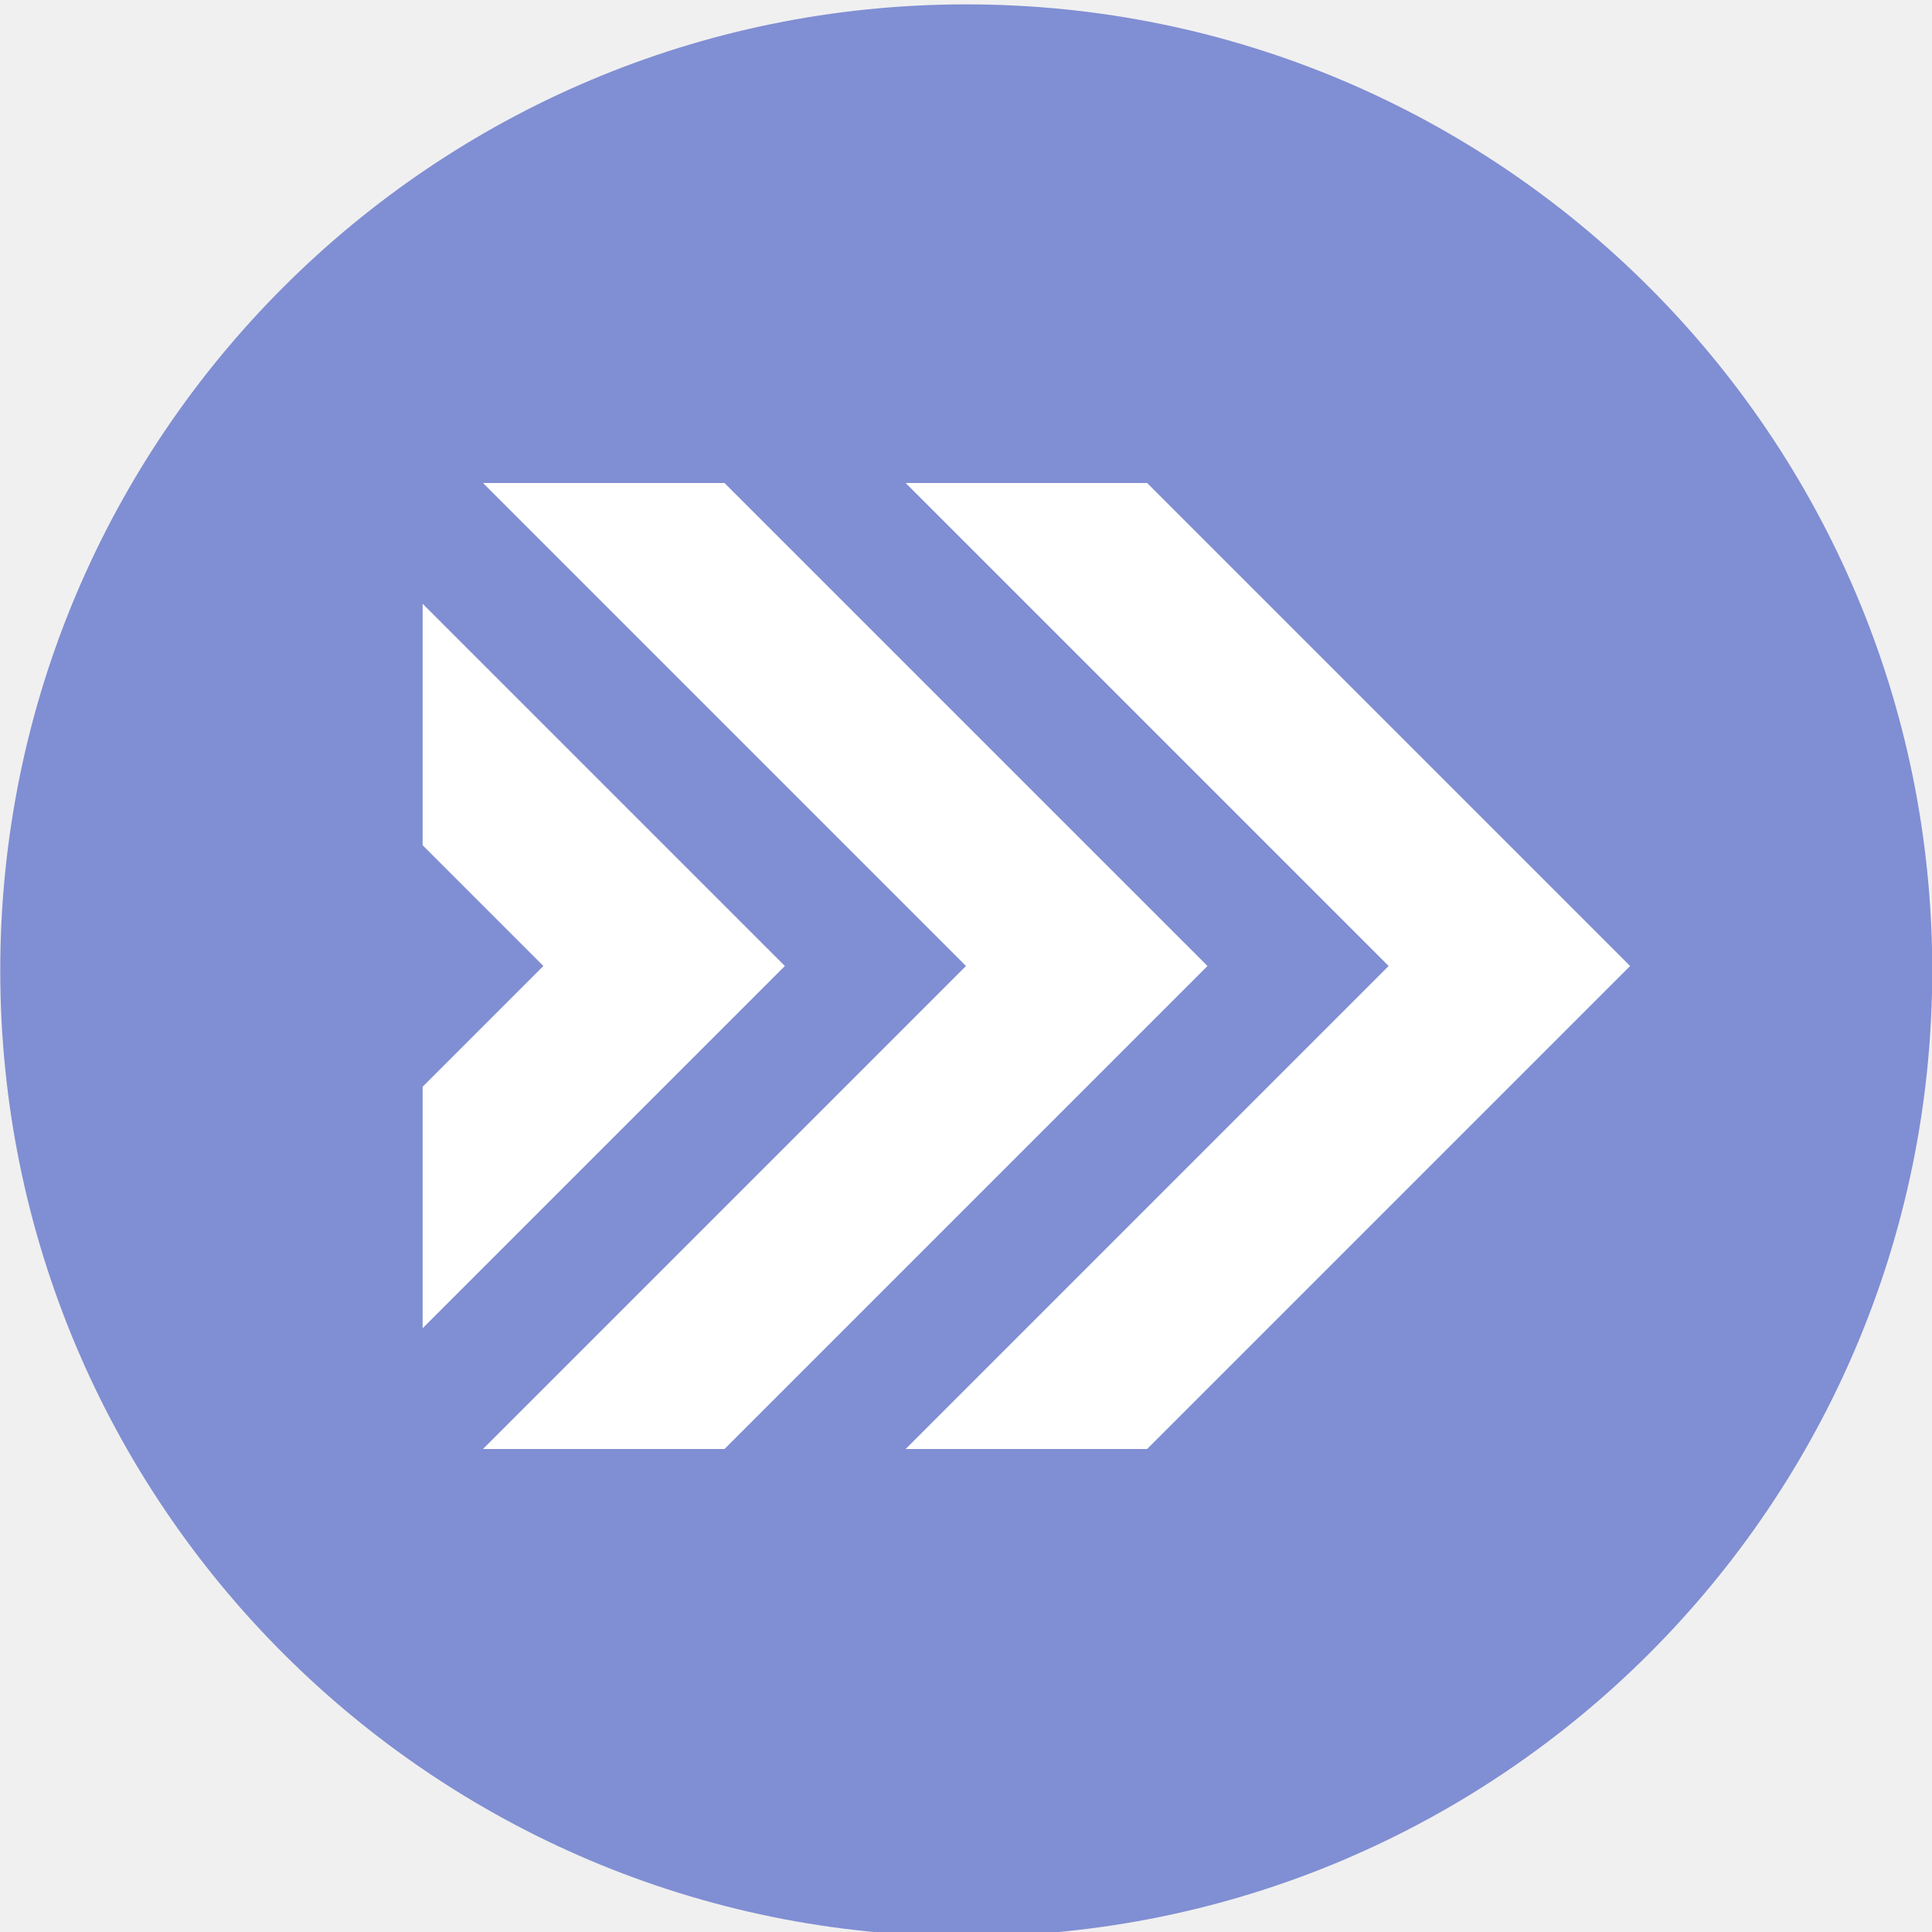
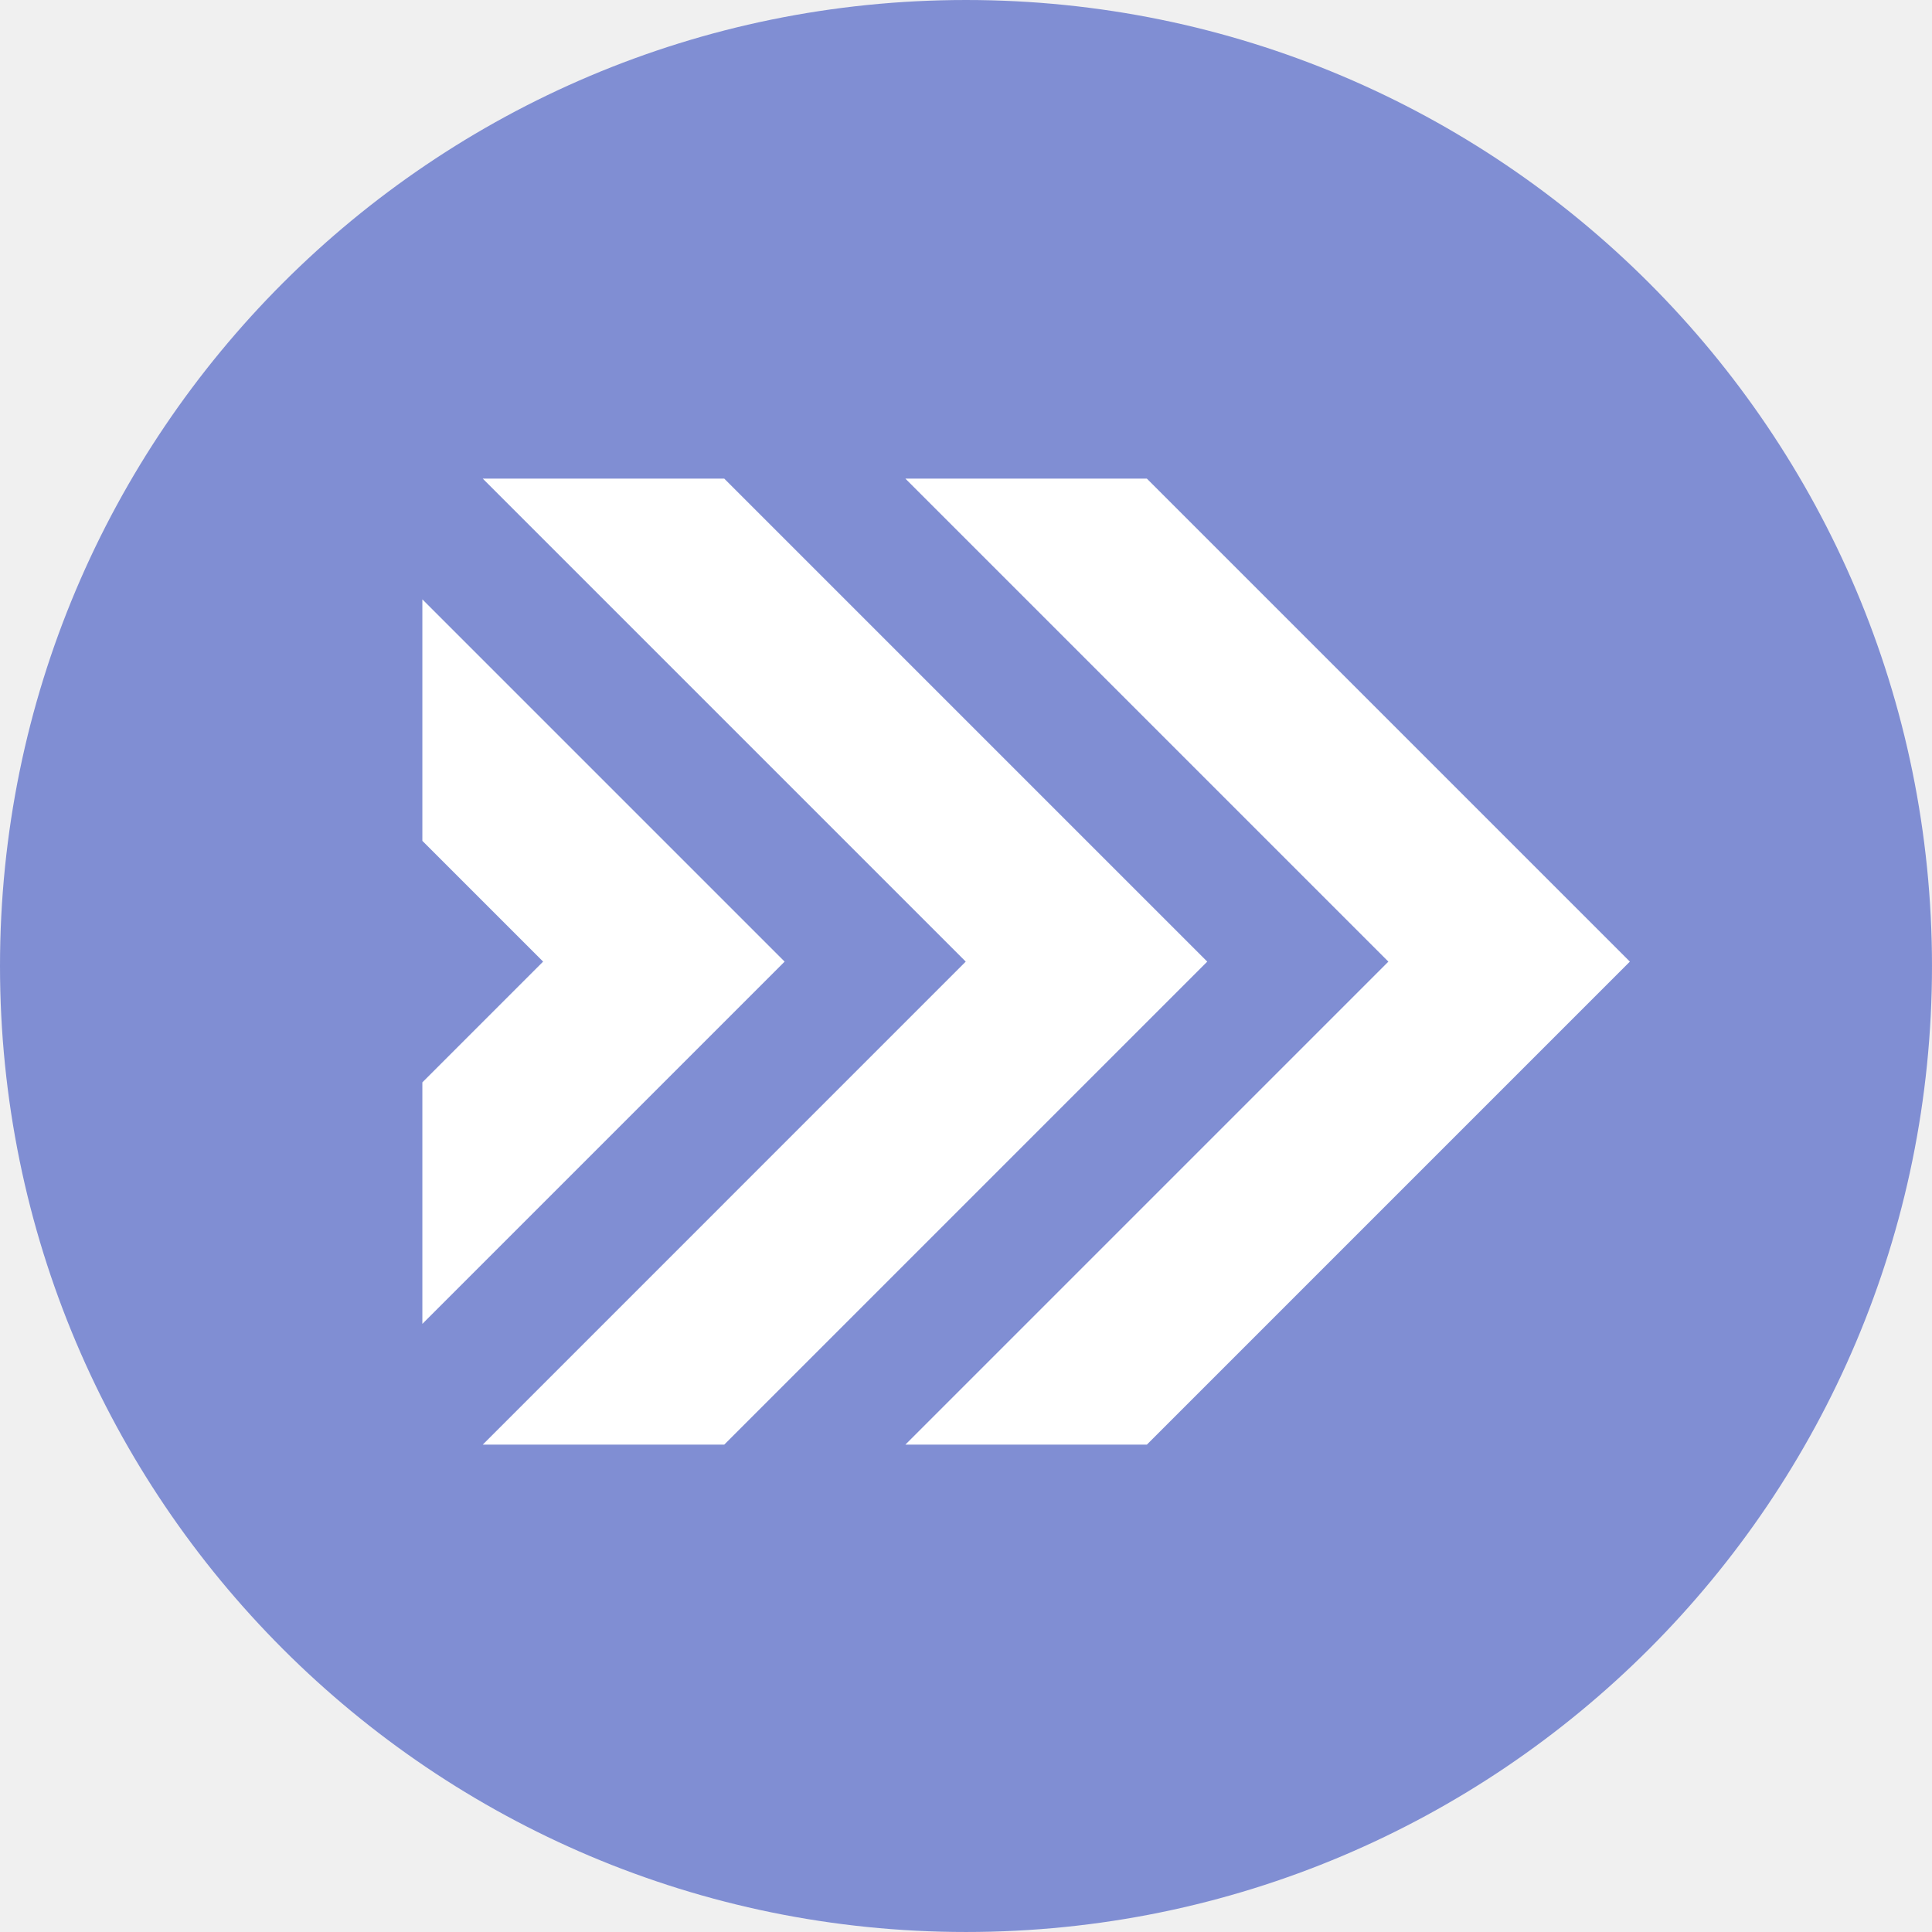
<svg xmlns="http://www.w3.org/2000/svg" width="512" height="512" viewBox="0 0 135.467 135.467" version="1.1" id="svg8">
-   <defs id="defs2" />
+   <defs id="defs2">
+     <style id="style8567">.cls-1{fill:none;}.cls-2{fill:#fff;}.cls-3{fill:#fa0;}.cls-4{fill:#aaa;}.cls-5{fill:#55f;}.cls-6{fill:#5f5;}.cls-7{fill:#67cbdf;}.cls-8{fill:#f55;}.cls-9{fill:#f5f;}.cls-10{fill:#ff5;}.cls-11{fill:#444;}</style>
+     <clipPath clipPathUnits="userSpaceOnUse" id="clipPath19185">
+       <ellipse style="fill:#000000;fill-opacity:1;stroke:none;stroke-width:2.117;stroke-miterlimit:4;stroke-dasharray:none;stroke-opacity:1" id="ellipse19187" cx="262.82" cy="-151.052" rx="9.878" ry="6.585" />
+     </clipPath>
+   </defs>
  <g id="layer1">
-     <circle style="fill:#808ed3;stroke-width:0.265;fill-opacity:1" id="path1110" cx="67.751" cy="68.04" r="67.733" />
-     <path style="fill:#ffffff;fill-opacity:1;stroke:none;stroke-width:0.265px;stroke-linecap:butt;stroke-linejoin:miter;stroke-opacity:1" d="m 63.5,33.867 33.867,33.867 -33.867,33.867 H 80.433 L 114.3,67.733 80.433,33.867 Z" id="path306" />
-     <path style="fill:#ffffff;fill-opacity:1;stroke:none;stroke-width:0.265px;stroke-linecap:butt;stroke-linejoin:miter;stroke-opacity:1" d="M 50.8,33.867 84.667,67.733 50.8,101.6 H 33.867 L 67.733,67.733 33.867,33.867 Z" id="path2720" />
-     <path style="fill:#ffffff;stroke:none;stroke-width:0.265px;stroke-linecap:butt;stroke-linejoin:miter;stroke-opacity:1;fill-opacity:1" d="M 29.633,42.333 55.033,67.733 29.633,93.133 V 76.2 l 8.467,-8.467 -8.467,-8.467 z" id="path4780" />
+     <g id="layer1-7" transform="translate(-0.0176999,-0.3068617)" style="stroke-width:8.467;stroke-miterlimit:4;stroke-dasharray:none">
+       <circle style="fill:#808ed3;fill-opacity:1;stroke-width:8.467;stroke-miterlimit:4;stroke-dasharray:none" id="path1110-9" cx="67.751" cy="68.04" r="67.733" />
+       <path style="fill:#ffffff;fill-opacity:1;stroke:none;stroke-width:8.467;stroke-linecap:butt;stroke-linejoin:miter;stroke-miterlimit:4;stroke-dasharray:none;stroke-opacity:1" d="m 63.5,33.867 33.867,33.867 -33.867,33.867 H 80.433 L 114.3,67.733 80.433,33.867 Z" id="path306" />
+       <path style="fill:#ffffff;fill-opacity:1;stroke:none;stroke-width:8.467;stroke-linecap:butt;stroke-linejoin:miter;stroke-miterlimit:4;stroke-dasharray:none;stroke-opacity:1" d="M 50.8,33.867 84.667,67.733 50.8,101.6 H 33.867 L 67.733,67.733 33.867,33.867 Z" id="path2720" />
+       <path style="fill:#ffffff;fill-opacity:1;stroke:none;stroke-width:8.467;stroke-linecap:butt;stroke-linejoin:miter;stroke-miterlimit:4;stroke-dasharray:none;stroke-opacity:1" d="M 29.633,42.333 55.033,67.733 29.633,93.133 V 76.2 l 8.467,-8.467 -8.467,-8.467 z" id="path4780" />
+     </g>
  </g>
</svg>
